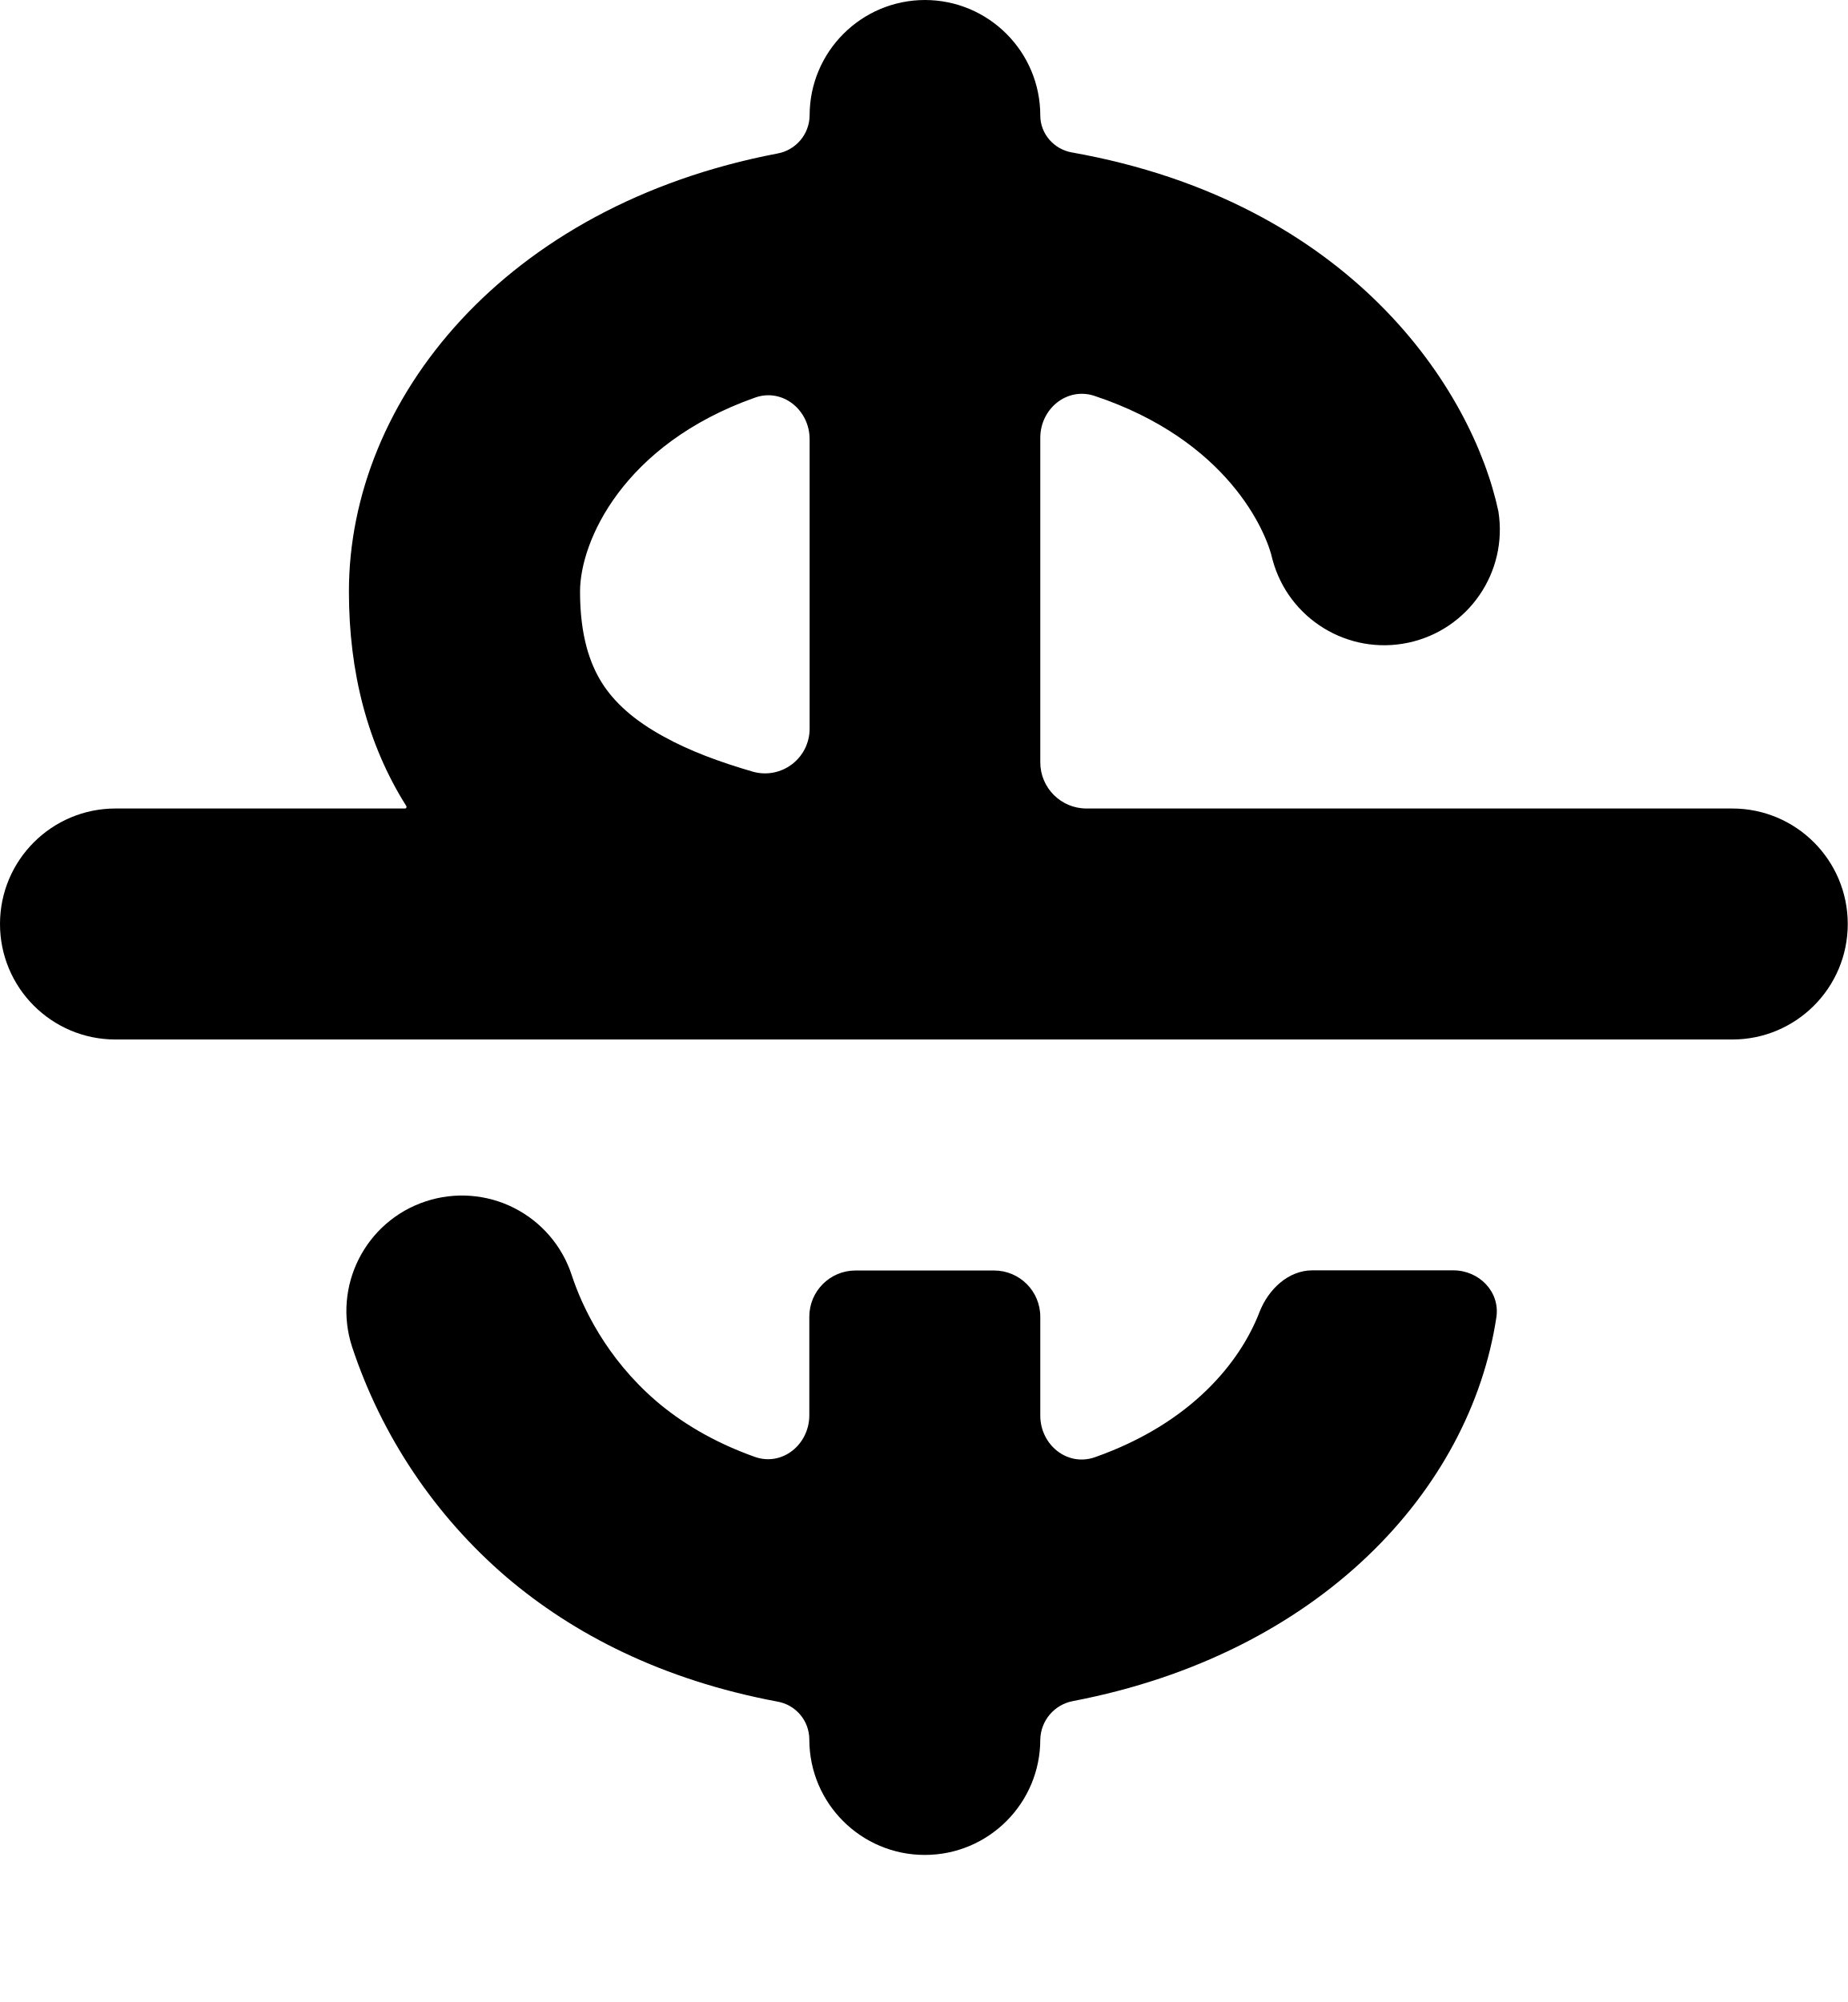
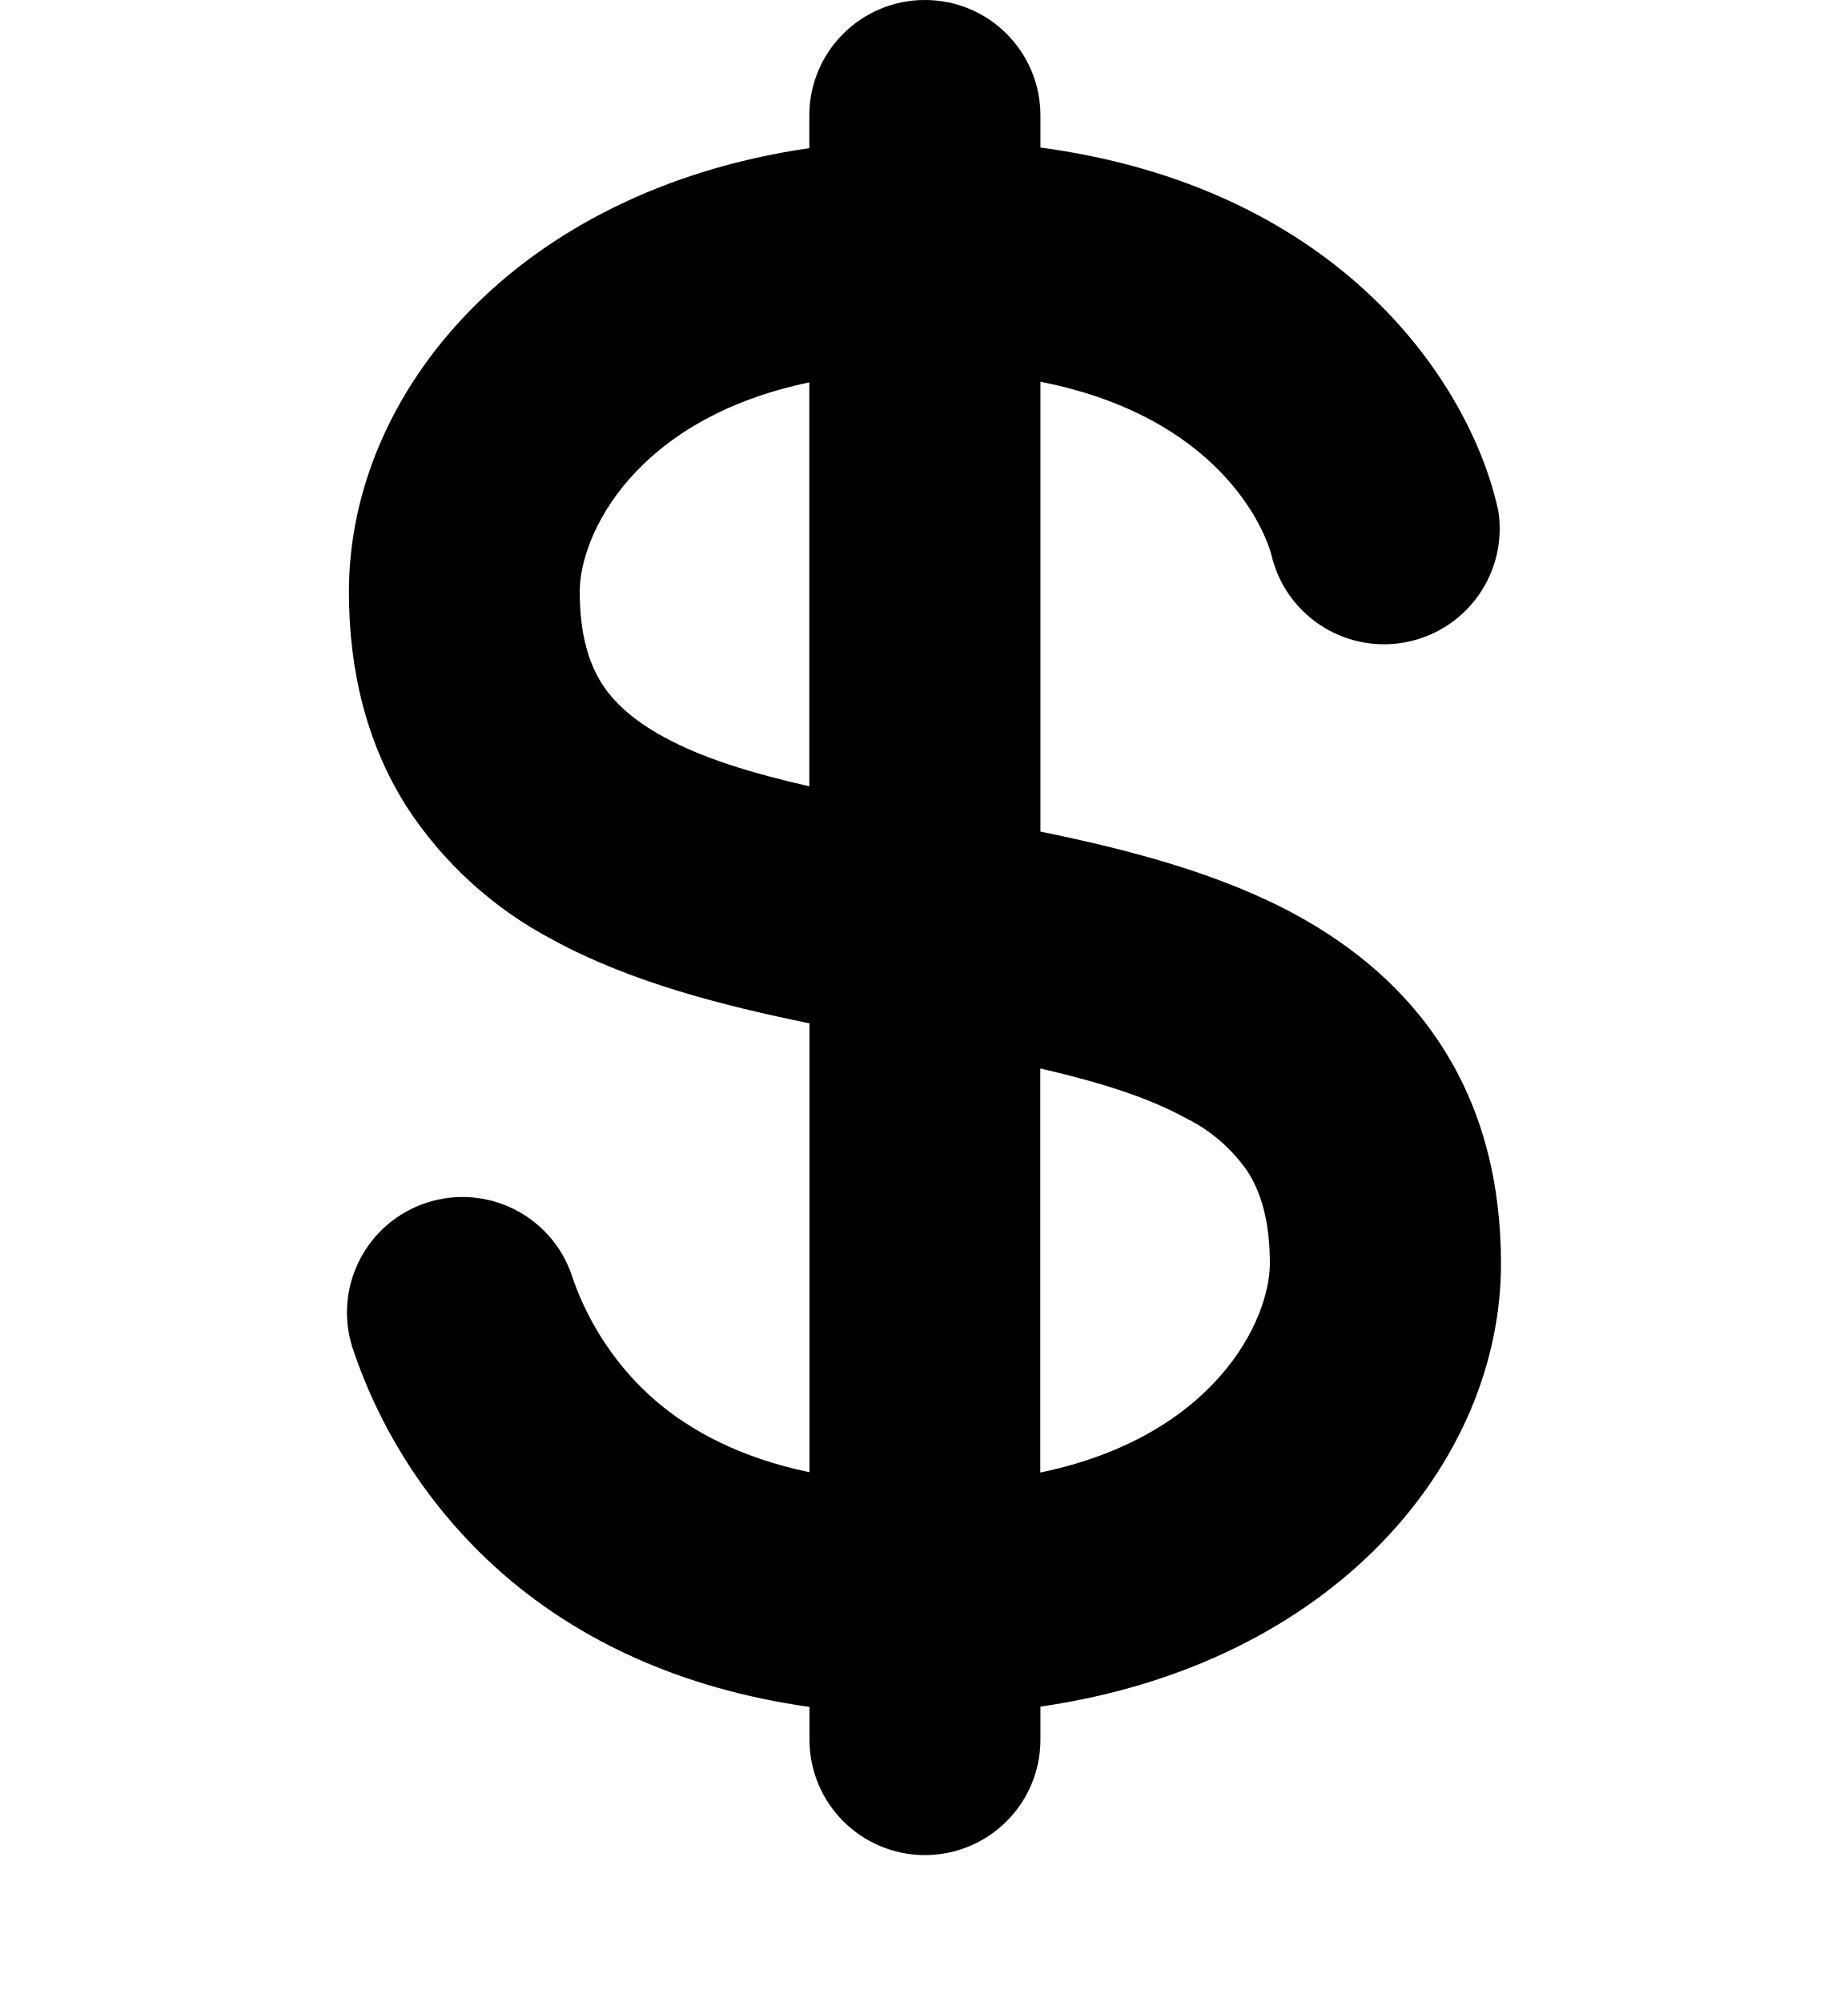
<svg xmlns="http://www.w3.org/2000/svg" width="12" height="13" fill="none" data-fui-icon="true" viewBox="0 0 12 13">
-   <path fill="currentColor" d="M2.765 7.801a.75.75 0 0 1 .948.479c.067.204.223.538.55.819.155.132.361.262.638.361.179.064.355-.08.355-.27v-.64a.3.3 0 0 1 .3-.3h.9a.3.3 0 0 1 .3.3v.642c0 .19.176.334.356.27.626-.221.943-.618 1.068-.943.057-.146.186-.27.343-.27h.915c.168 0 .305.139.28.305-.17 1.123-1.147 2.185-2.75 2.492a.26.26 0 0 0-.212.249.75.75 0 0 1-1.5 0 .25.25 0 0 0-.209-.246c-.745-.14-1.323-.437-1.76-.81a3.36 3.36 0 0 1-1-1.492.75.75 0 0 1 .478-.946M6.006 0a.75.75 0 0 1 .75.75c0 .119.089.22.206.24 1.81.322 2.599 1.536 2.769 2.33a.751.751 0 0 1-1.467.313c-.04-.184-.293-.775-1.155-1.062-.179-.06-.353.083-.353.272V4.95a.3.3 0 0 0 .3.3h4.194a.75.75 0 0 1 0 1.5H.75a.75.75 0 1 1 0-1.5H2.63c.009 0 .013-.01.008-.017-.25-.397-.372-.865-.372-1.392 0-1.246 1.012-2.506 2.782-2.844a.254.254 0 0 0 .21-.247.75.75 0 0 1 .75-.75m-.75 2.852c0-.19-.176-.334-.355-.27-.857.303-1.136.934-1.136 1.259 0 .29.065.47.142.593.08.126.205.242.403.35.167.092.36.164.581.228a.29.29 0 0 0 .365-.284z" />
+   <path fill="currentColor" d="M6.007 0a.75.75 0 0 1 .75.75v.208c1.955.263 2.798 1.539 2.974 2.362a.751.751 0 0 1-1.466.314c-.045-.208-.36-.93-1.508-1.155V5.4c.564.115 1.166.27 1.666.544.362.199.705.475.953.869.25.396.372.864.372 1.392 0 1.294-1.09 2.602-2.991 2.877v.214a.75.75 0 0 1-1.5 0v-.212c-.848-.12-1.492-.437-1.969-.845a3.36 3.36 0 0 1-1-1.491.75.75 0 0 1 1.425-.468c.067.204.223.54.55.82.215.183.53.363.994.46V6.645c-.564-.115-1.166-.269-1.666-.542a2.54 2.54 0 0 1-.953-.869c-.25-.397-.372-.864-.372-1.392 0-1.294 1.09-2.604 2.99-2.88V.75a.75.75 0 0 1 .75-.75m.75 9.562c1.136-.236 1.49-.99 1.491-1.357 0-.29-.064-.47-.142-.594a1.05 1.05 0 0 0-.403-.35c-.253-.139-.57-.236-.946-.323zm-1.5-7.079c-1.137.237-1.491.992-1.491 1.358 0 .29.064.47.141.594.08.126.206.242.404.35.253.139.57.235.946.321z" />
</svg>
